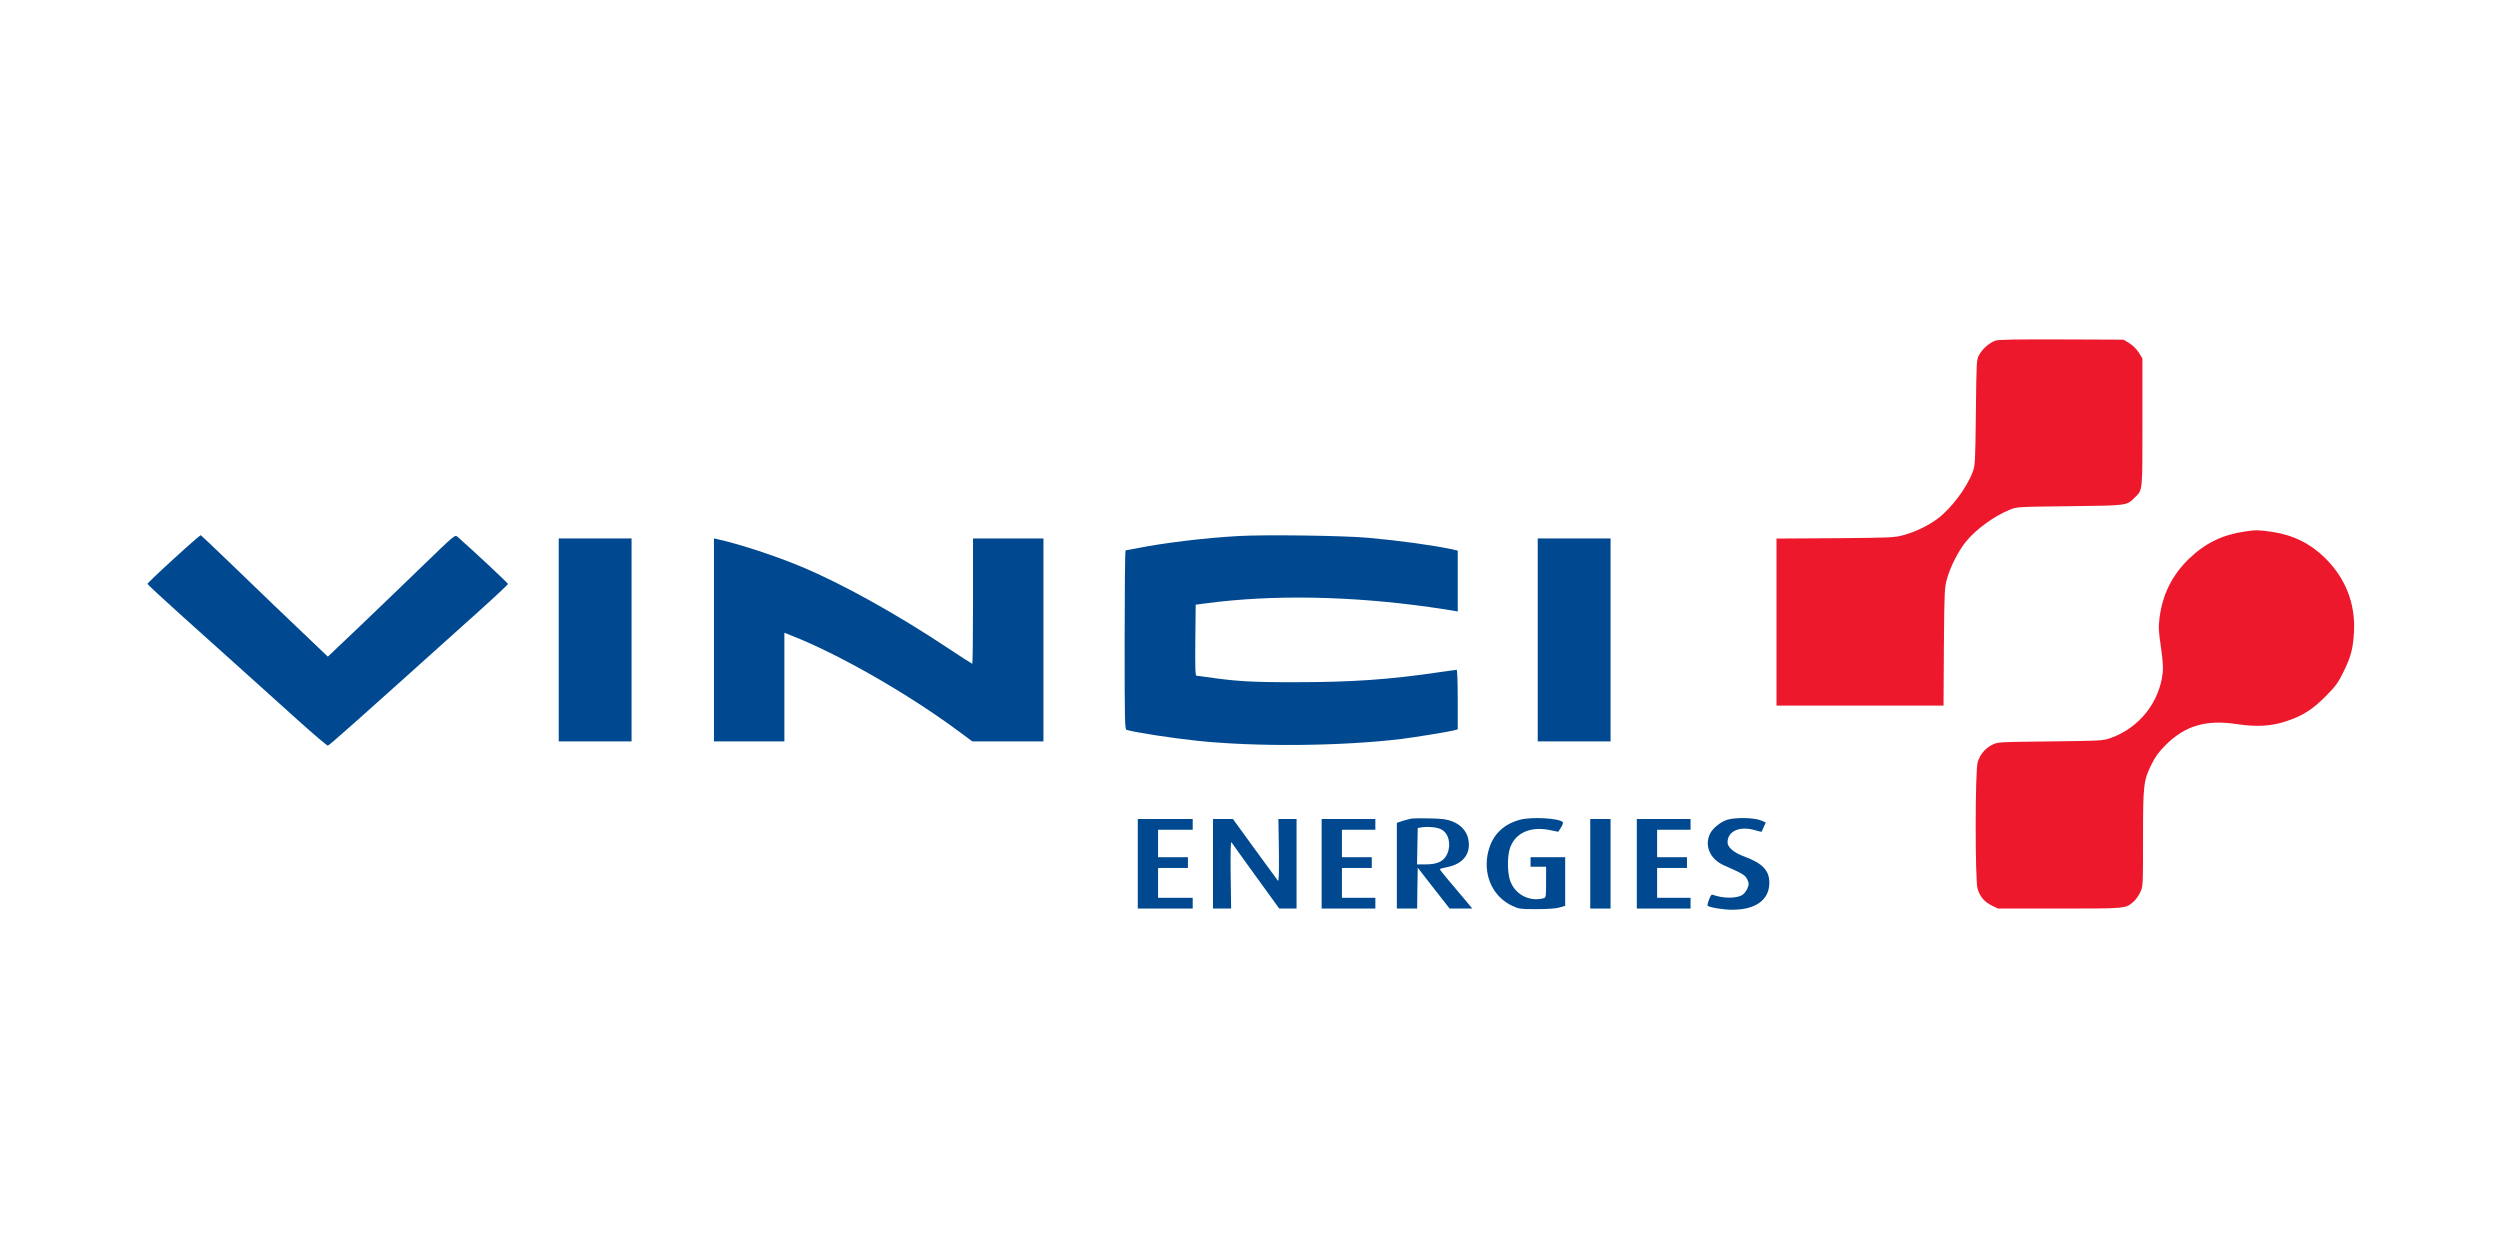
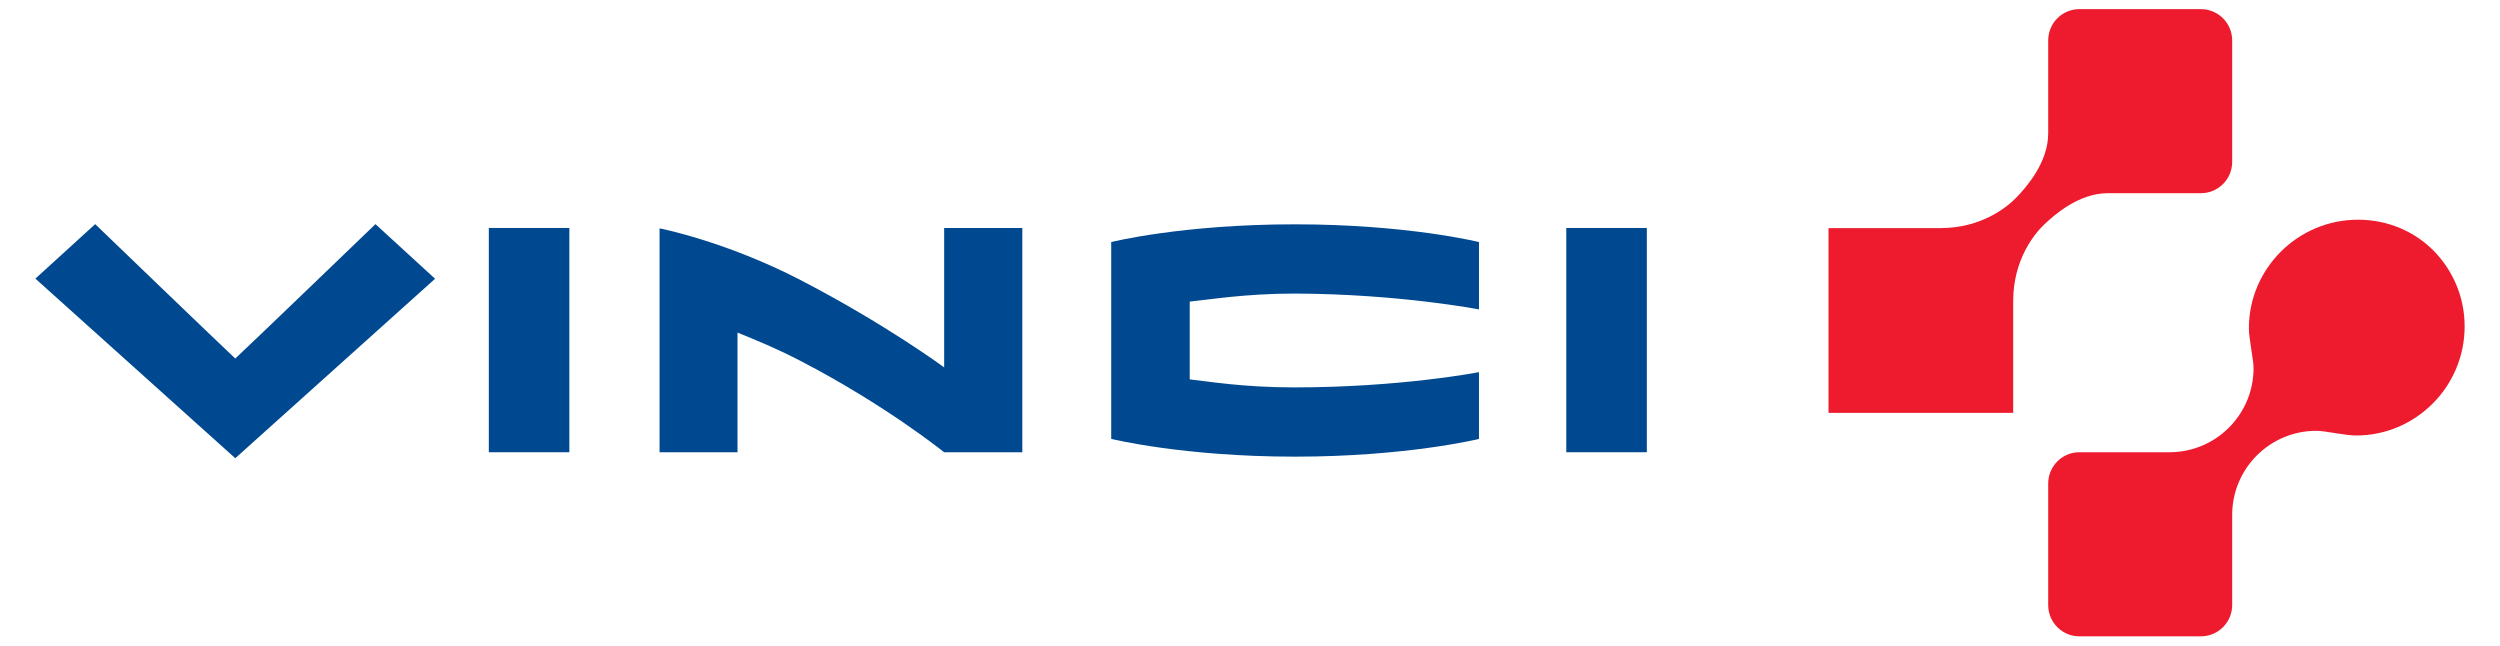
- <svg xmlns="http://www.w3.org/2000/svg" version="1.0" width="200" height="100" viewBox="0 0 2000 1047" preserveAspectRatio="xMidYMid meet">
-   <g transform="translate(0,1047) scale(0.1,-0.1)" fill="#004990" stroke="none">
-     <path d="M16241 7616 c-48 -17 -108 -71 -134 -119 -22 -41 -22 -51 -27 -482 -5 -424 -6 -442 -27 -499 -51 -134 -178 -303 -293 -390 -79 -59 -184 -110 -286 -138 -76 -21 -101 -22 -571 -26 l-493 -3 0 -700 0 -699 699 0 700 0 3 493 c4 474 5 495 27 572 28 101 96 232 159 310 84 103 238 214 367 266 59 24 65 24 500 29 486 6 478 4 546 73 67 67 64 37 64 628 l0 536 -30 49 c-19 30 -49 60 -79 79 l-49 30 -521 2 c-393 1 -529 -1 -555 -11z" fill="#ed182c" />
-     <path fill="#ed182c" d="M18338 6019 c-193 -28 -335 -97 -472 -228 -142 -137 -223 -300 -248 -497 -9 -79 -8 -109 12 -245 15 -105 20 -173 15 -213 -27 -249 -198 -463 -435 -547 -63 -23 -76 -24 -505 -29 -436 -5 -440 -5 -488 -28 -59 -30 -103 -82 -122 -146 -22 -72 -22 -989 -1 -1060 20 -66 57 -110 118 -140 l52 -26 517 0 c561 0 551 -1 619 57 18 15 43 50 56 78 24 50 24 52 24 450 0 455 4 487 72 624 32 65 60 103 118 161 162 162 339 214 595 175 167 -25 291 -18 415 24 138 46 220 98 331 210 83 84 101 109 147 201 64 131 81 196 89 335 13 239 -70 451 -242 621 -123 121 -267 193 -444 219 -105 16 -137 17 -223 4z" />
-     <path d="M985 5789 c-121 -110 -220 -205 -220 -209 0 -5 124 -120 275 -256 151 -136 386 -347 521 -468 135 -122 348 -313 473 -426 126 -113 234 -205 242 -205 11 0 217 183 1278 1137 127 114 231 212 231 217 0 7 -305 292 -423 395 -21 18 -22 18 -279 -231 -142 -138 -382 -368 -532 -512 l-275 -261 -45 43 c-259 246 -560 534 -764 732 -137 132 -252 241 -255 242 -4 2 -106 -87 -227 -198z" />
-     <path d="M9900 5980 c-283 -16 -626 -58 -840 -101 -52 -10 -98 -19 -102 -19 -5 0 -8 -337 -8 -749 0 -705 1 -750 18 -755 79 -22 373 -68 592 -91 494 -52 1206 -45 1705 15 119 15 390 59 438 71 l37 10 0 249 c0 142 -4 250 -9 250 -5 0 -69 -9 -143 -20 -416 -62 -740 -84 -1198 -84 -379 -1 -506 7 -760 44 -36 5 -71 10 -78 10 -10 0 -12 63 -10 298 l3 297 90 12 c553 73 1201 62 1870 -32 94 -14 185 -27 203 -31 l32 -6 0 255 0 255 -47 11 c-165 35 -436 72 -698 96 -200 19 -876 28 -1095 15z" />
-     <path d="M4210 5110 l0 -850 305 0 305 0 0 850 0 850 -305 0 -305 0 0 -850z" />
-     <path d="M5510 5110 l0 -850 295 0 295 0 0 455 0 455 53 -21 c404 -158 983 -490 1412 -808 l109 -81 298 0 298 0 0 850 0 850 -295 0 -295 0 0 -525 c0 -289 -3 -525 -6 -525 -3 0 -97 60 -208 134 -424 282 -883 537 -1223 679 -211 89 -525 192 -705 231 l-28 6 0 -850z" />
-     <path d="M12410 5110 l0 -850 305 0 305 0 0 850 0 850 -305 0 -305 0 0 -850z" />
-     <path d="M11355 3614 c-16 -3 -51 -12 -77 -20 l-48 -16 0 -359 0 -359 85 0 85 0 2 171 3 171 133 -171 134 -171 95 0 95 0 -44 53 c-158 185 -228 271 -228 276 0 4 27 12 61 18 136 26 203 116 177 236 -14 67 -63 120 -136 148 -45 17 -83 22 -182 24 -69 2 -138 1 -155 -1z m247 -91 c62 -31 85 -126 50 -205 -27 -62 -81 -88 -180 -88 l-73 0 3 153 3 152 40 6 c53 7 123 0 157 -18z" />
-     <path d="M12262 3604 c-153 -41 -245 -142 -273 -298 -31 -183 51 -350 209 -424 54 -25 66 -27 202 -27 94 0 162 5 193 14 l47 14 0 203 0 204 -145 0 -145 0 0 -40 0 -40 65 0 65 0 0 -129 c0 -125 -1 -129 -22 -135 -120 -32 -243 35 -281 153 -21 67 -22 190 -2 259 40 133 171 194 338 159 l69 -14 23 36 c13 20 19 40 15 45 -31 33 -261 46 -358 20z" />
-     <path d="M13992 3602 c-55 -20 -114 -68 -137 -112 -52 -102 -3 -217 117 -269 158 -70 176 -81 193 -117 15 -32 15 -41 3 -71 -7 -20 -25 -45 -40 -56 -45 -34 -165 -34 -251 -2 -11 5 -20 -6 -32 -40 -10 -25 -15 -48 -12 -51 15 -15 130 -34 208 -34 195 0 309 83 309 226 0 103 -57 163 -210 220 -86 31 -140 77 -140 118 0 96 104 141 235 101 27 -8 49 -13 50 -12 0 1 8 19 18 40 l17 38 -37 16 c-60 26 -225 28 -291 5z" />
-     <path d="M9060 3235 l0 -375 230 0 230 0 0 45 0 45 -145 0 -145 0 0 125 0 125 125 0 125 0 0 45 0 45 -125 0 -125 0 0 115 0 115 145 0 145 0 0 45 0 45 -230 0 -230 0 0 -375z" />
-     <path d="M9690 3235 l0 -375 76 0 76 0 -4 286 c-2 193 0 280 7 269 6 -10 98 -138 205 -286 l195 -269 73 0 72 0 0 375 0 375 -76 0 -76 0 4 -265 c2 -190 0 -261 -8 -252 -6 7 -93 126 -194 265 l-183 252 -83 0 -84 0 0 -375z" />
-     <path d="M10600 3235 l0 -375 225 0 225 0 0 45 0 45 -140 0 -140 0 0 125 0 125 125 0 125 0 0 45 0 45 -125 0 -125 0 0 115 0 115 140 0 140 0 0 45 0 45 -225 0 -225 0 0 -375z" />
-     <path d="M12850 3235 l0 -375 85 0 85 0 0 375 0 375 -85 0 -85 0 0 -375z" />
-     <path d="M13240 3235 l0 -375 225 0 225 0 0 45 0 45 -140 0 -140 0 0 125 0 125 125 0 125 0 0 45 0 45 -125 0 -125 0 0 115 0 115 140 0 140 0 0 45 0 45 -225 0 -225 0 0 -375z" />
+ <svg xmlns="http://www.w3.org/2000/svg" viewBox="0 0 175.748 45.375" fill="#004990" stroke="none">
+   <g id="g3" transform="matrix(0.9716994,0,0,0.9716994,2.486905,0.642085)">
+     <path clip-rule="evenodd" d="M 77.833,16.851 L 77.833,31.09 C 77.833,31.09 83.017,32.377 91.136,32.377 C 99.2,32.377 104.439,31.096 104.439,31.096 L 104.439,26.262 C 104.439,26.262 98.808,27.366 91.082,27.366 C 87.334,27.366 84.848,26.926 83.514,26.788 C 83.508,25.629 83.517,22.334 83.514,21.158 C 85.009,21.01 87.522,20.578 91.137,20.578 C 98.658,20.605 104.44,21.725 104.44,21.725 L 104.44,16.852 C 104.44,16.852 99.279,15.568 91.137,15.568 C 82.934,15.567 77.833,16.851 77.833,16.851 L 77.833,16.851 z" id="path5" style="fill:#004990;fill-rule:evenodd" />
+     <polygon clip-rule="evenodd" points="110.756,32.057 116.583,32.057 116.583,15.832 110.756,15.832 110.756,32.057 " id="polygon7" style="fill:#004990;fill-rule:evenodd" />
+     <polygon clip-rule="evenodd" points="32.805,32.057 38.631,32.057 38.631,15.832 32.805,15.832 32.805,32.057 " id="polygon9" style="fill:#004990;fill-rule:evenodd" />
+     <path clip-rule="evenodd" d="M 65.747,25.919 C 65.747,25.919 61.538,22.803 55.346,19.595 C 49.926,16.788 45.158,15.859 45.158,15.859 L 45.158,32.057 L 50.797,32.057 L 50.797,23.4 C 52.151,23.95 53.609,24.543 55.338,25.441 C 61.53,28.65 65.743,32.057 65.743,32.057 L 71.402,32.057 L 71.402,15.832 L 65.748,15.832 L 65.748,25.919 L 65.747,25.919 z" id="path11" style="fill:#004990;fill-rule:evenodd" />
+     <path clip-rule="evenodd" d="M 14.462,25.278 C 13.161,24.062 4.326,15.555 4.326,15.555 L 0,19.497 L 14.462,32.49 L 28.917,19.506 L 24.603,15.555 C 24.603,15.555 15.769,24.062 14.462,25.278 L 14.462,25.278 z" id="path13" style="fill:#004990;fill-rule:evenodd" />
+     <path clip-rule="evenodd" d="M 156.667,13.316 C 157.918,13.316 158.931,12.305 158.931,11.056 L 158.931,2.263 C 158.931,1.012 157.918,0 156.667,0 L 147.879,0 C 146.63,0 145.621,1.012 145.621,2.263 C 145.621,2.263 145.621,8.991 145.621,9.002 C 145.621,11.096 144.024,12.895 143.34,13.608 C 142.648,14.327 140.795,15.837 137.833,15.842 L 129.727,15.842 L 129.727,29.207 L 143.088,29.207 L 143.088,21.1 C 143.098,18.137 144.598,16.285 145.318,15.596 C 146.035,14.908 147.831,13.316 149.922,13.316 C 149.936,13.316 156.667,13.316 156.667,13.316 L 156.667,13.316 z" id="path15" style="fill:#ed1b2d;fill-rule:evenodd" />
+     <path clip-rule="evenodd" d="M 173.508,17.48 C 172.121,16.082 170.186,15.234 168.04,15.234 C 163.645,15.234 160.14,18.811 160.14,23.082 C 160.14,23.865 160.479,25.339 160.479,25.97 C 160.479,29.335 157.755,32.057 154.395,32.057 L 147.879,32.057 C 146.63,32.057 145.621,33.071 145.621,34.321 L 145.621,43.113 C 145.621,44.363 146.63,45.376 147.879,45.376 L 156.667,45.376 C 157.918,45.376 158.931,44.363 158.931,43.113 C 158.931,39.803 158.931,36.593 158.931,36.593 C 158.931,33.233 161.657,30.507 165.018,30.507 C 165.646,30.507 167.123,30.846 167.907,30.846 C 172.176,30.846 175.749,27.344 175.749,22.951 C 175.748,20.801 174.884,18.885 173.508,17.48 L 173.508,17.48 z" id="path17" style="fill:#ed1b2d;fill-rule:evenodd" />
  </g>
</svg>
